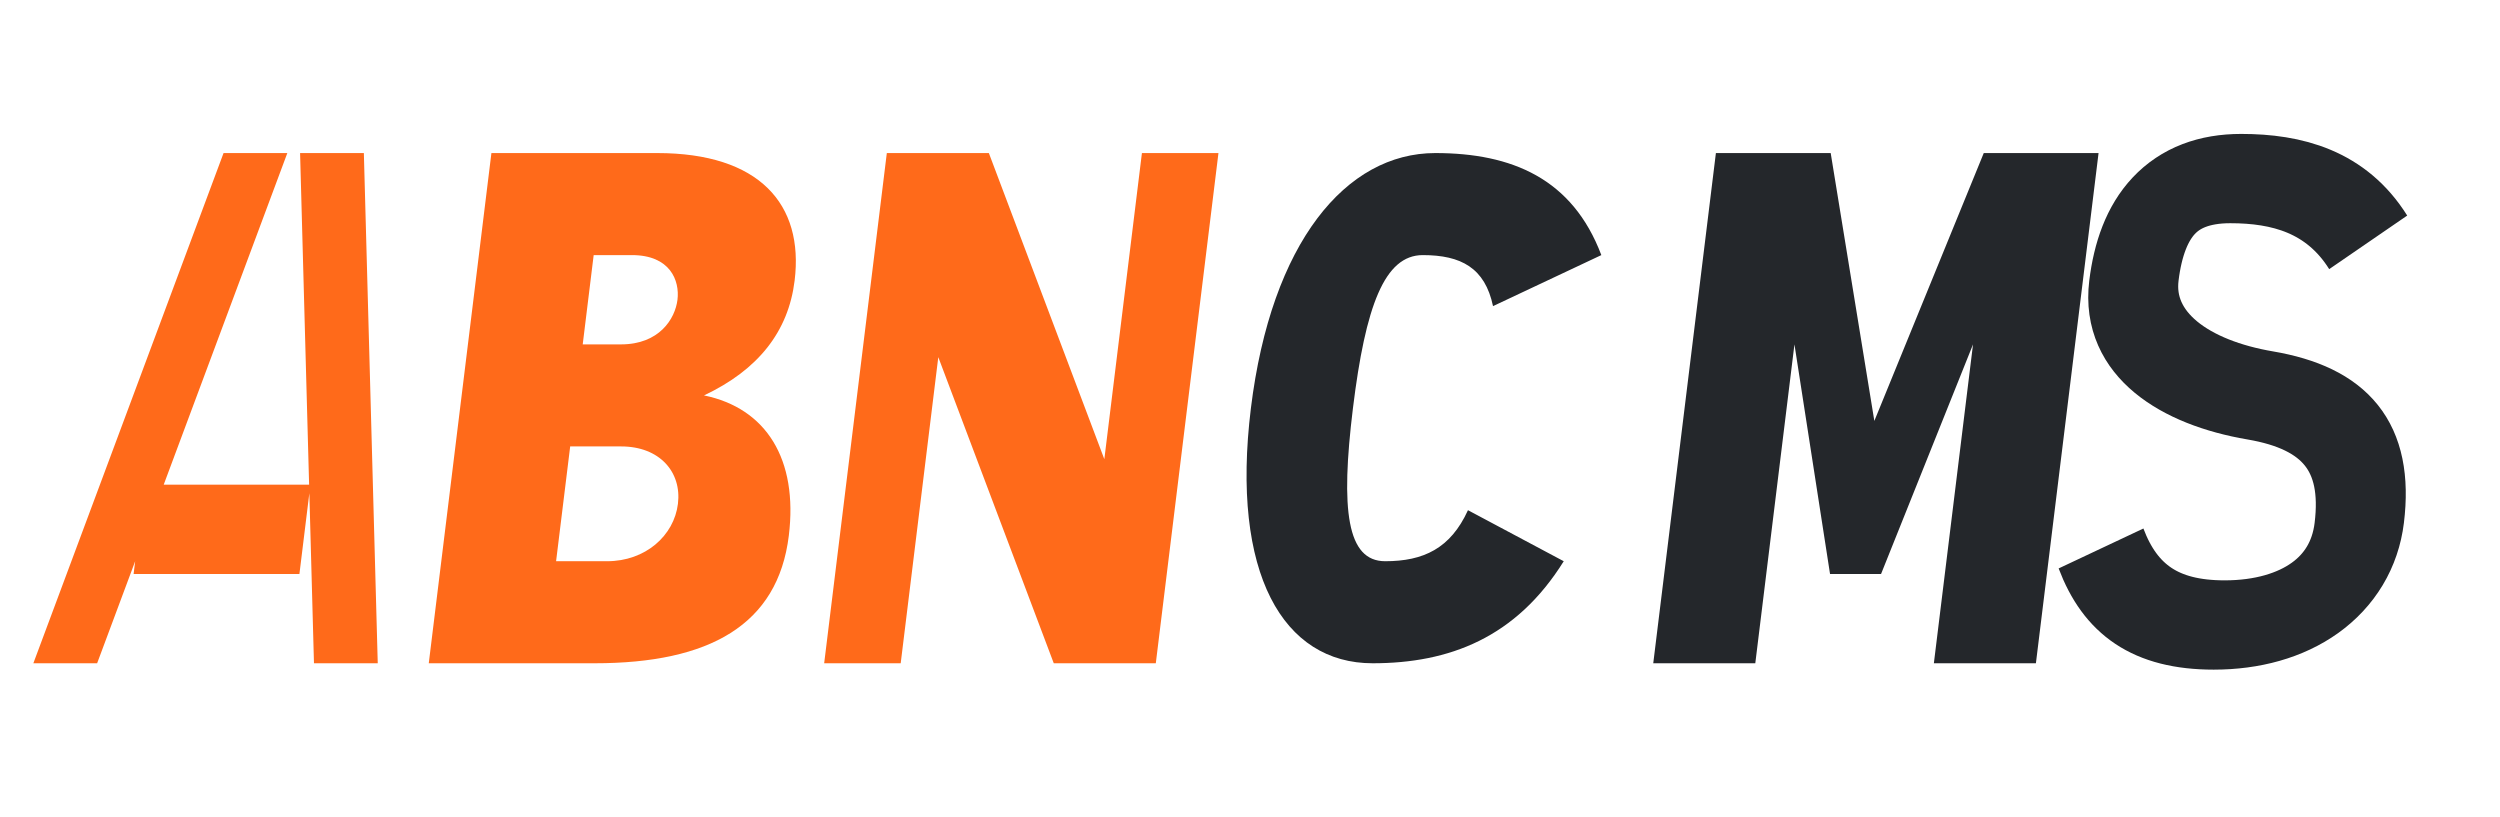
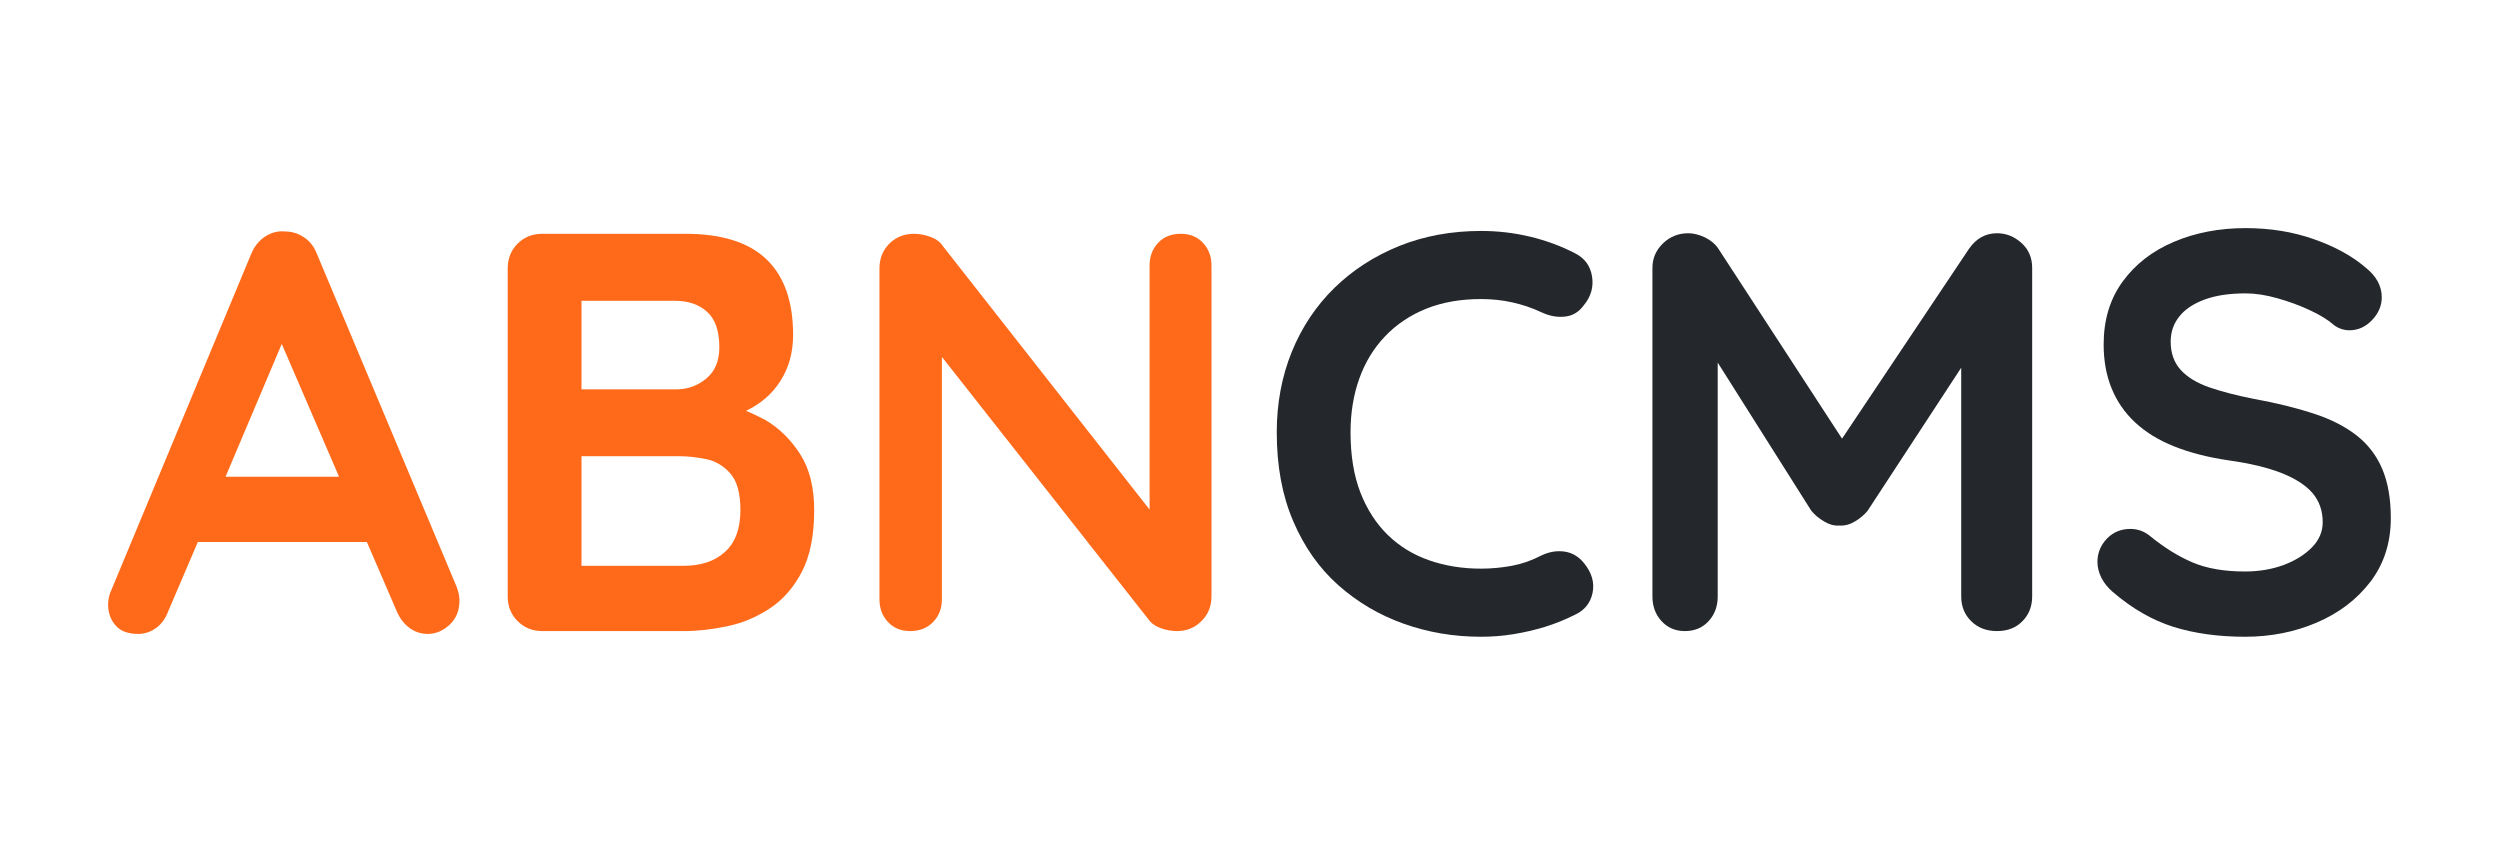
- <svg xmlns="http://www.w3.org/2000/svg" viewBox="0 0 196 64" role="img" aria-label="ABNCMS">
-   <g transform="translate(9,0) skewX(-7)">
-     <g fill="#ff6a1a">
-       <path d="M0 52 L10 12 H15 L5 52 Z M16 12 H21 L27 52 H22 Z M7 38 H20 V45 H7 Z" />
-       <path fill-rule="evenodd" d="M31 12 H44 C52 12 56 16 56 22 C56 26 54 29 50 31 C55 32 58 36 58 42 C58 49 53 52 44 52 H31 Z M40 20 V27 H43 C46 27 47 25 47 23.5 C47 22 46 20 43 20 Z M40 35 V44 H44 C47 44 49 42 49 39.5 C49 37 47 35 44 35 Z" />
-       <path d="M62 52 V12 H70 L82 36 V12 H88 V52 H80 L68 28 V52 Z" />
-     </g>
-     <g fill="#24272b" transform="translate(-10,0)">
-       <path fill-rule="evenodd" d="M129 20 C126 14 121 12 115 12 C108 12 103 19 103 32 C103 45 108 52 115 52 C121 52 126 50 129 44 L121 40 C120 43 118 44 115 44 C112 44 111 40 111 32 C111 24 112 20 115 20 C118 20 120 21 121 24 Z" />
-       <path d="M137 52 V12 H146 L152 33 L158 12 H167 V52 H159 V27 L154 45 H150 L145 27 V52 Z" />
-       <path d="M189 19 C186 15 182 14 178 14 C173 14 171 17 171 22 C171 27 176 30 182 31 C188 32 191 35 191 41 C191 46 187 49 181 49 C176 49 173 47 171 43" fill="none" stroke="#24272b" stroke-width="7" stroke-linecap="butt" stroke-linejoin="round" />
-     </g>
+ <svg xmlns="http://www.w3.org/2000/svg" viewBox="0 0 185 64" role="img" aria-label="ABNCMS">
+   <g transform="translate(7.58,46.70)">
+     <path d="M19.57-6.59L7.06-6.59L4.87-1.47Q4.58-0.67 3.97-0.23Q3.36 0.21 2.65 0.21Q1.51 0.21 0.97-0.42Q0.42-1.05 0.42-1.97Q0.42-2.35 0.55-2.77L11-27.89Q11.34-28.73 12.03-29.19Q12.73-29.65 13.52-29.57Q14.28-29.57 14.93-29.13Q15.58-28.69 15.88-27.89L26.21-3.28Q26.42-2.73 26.42-2.27Q26.42-1.13 25.68-0.46Q24.95 0.21 24.07 0.21Q23.31 0.21 22.70-0.25Q22.09-0.71 21.76-1.51L19.57-6.59M17.51-11.42L13.27-21.25L9.11-11.42" fill="#ff6a1a" />
+     <path d="M32.55-29.40L43.13-29.40Q47.17-29.40 49.14-27.51Q51.11-25.62 51.11-21.92Q51.11-19.95 50.15-18.48Q49.27-17.09 47.63-16.30Q48.34-16 49.06-15.62Q50.61-14.70 51.64-13.08Q52.67-11.47 52.67-8.95Q52.67-6.17 51.77-4.41Q50.86-2.65 49.39-1.68Q47.92-0.71 46.24-0.36Q44.56 0 43.01 0L32.55 0Q31.46 0 30.72-0.74Q29.99-1.47 29.99-2.56L29.99-26.84Q29.99-27.93 30.72-28.67Q31.46-29.40 32.55-29.40M42.71-12.94L35.45-12.94L35.45-4.83L43.01-4.83Q44.94-4.83 46.07-5.86Q47.21-6.89 47.21-8.95Q47.21-10.84 46.45-11.68Q45.70-12.52 44.65-12.73Q43.60-12.94 42.71-12.94M42.38-24.44L35.45-24.44L35.45-17.89L42.50-17.89Q43.72-17.89 44.69-18.69Q45.65-19.49 45.65-21Q45.65-22.81 44.75-23.62Q43.85-24.44 42.38-24.44" fill="#ff6a1a" />
+     <path d="M79.80-29.40Q80.81-29.40 81.44-28.73Q82.07-28.06 82.07-27.05L82.07-2.56Q82.07-1.47 81.33-0.74Q80.60 0 79.51 0Q78.96 0 78.39-0.19Q77.83-0.38 77.53-0.71L62.12-20.29L62.12-2.35Q62.12-1.34 61.47-0.67Q60.82 0 59.77 0Q58.76 0 58.13-0.67Q57.50-1.34 57.50-2.35L57.50-26.84Q57.50-27.93 58.23-28.67Q58.97-29.40 60.06-29.40Q60.65-29.40 61.28-29.17Q61.91-28.94 62.20-28.48L77.49-8.99L77.49-27.05Q77.49-28.06 78.12-28.73Q78.75-29.40 79.80-29.40" fill="#ff6a1a" />
+     <path d="M108.95-27.97Q110.04-27.43 110.23-26.25Q110.42-25.07 109.62-24.11Q109.07-23.35 108.21-23.27Q107.35-23.18 106.47-23.60Q105.46-24.07 104.35-24.32Q103.24-24.57 102.02-24.57Q99.75-24.57 97.97-23.86Q96.18-23.14 94.92-21.82Q93.66-20.50 93.01-18.69Q92.36-16.88 92.36-14.70Q92.36-12.14 93.09-10.25Q93.83-8.36 95.13-7.10Q96.43-5.84 98.20-5.23Q99.96-4.62 102.02-4.62Q103.15-4.62 104.29-4.83Q105.42-5.04 106.47-5.59Q107.35-6.01 108.21-5.88Q109.07-5.75 109.66-5Q110.50-3.95 110.27-2.83Q110.04-1.72 108.99-1.22Q107.90-0.67 106.74-0.31Q105.59 0.04 104.41 0.23Q103.24 0.42 102.02 0.42Q98.99 0.42 96.28-0.55Q93.58-1.51 91.45-3.40Q89.33-5.29 88.12-8.13Q86.90-10.96 86.90-14.70Q86.90-17.93 88.01-20.66Q89.12-23.39 91.16-25.39Q93.20-27.38 95.97-28.50Q98.74-29.61 102.02-29.61Q103.87-29.61 105.63-29.19Q107.39-28.77 108.95-27.97" fill="#24272b" />
+     <path d="M117.35-29.44Q117.94-29.44 118.59-29.13Q119.24-28.81 119.57-28.31L128.73-14.24L138.14-28.31Q138.94-29.44 140.20-29.44Q141.20-29.44 142-28.73Q142.80-28.01 142.80-26.88L142.80-2.56Q142.80-1.47 142.09-0.74Q141.37 0 140.20 0Q139.02 0 138.28-0.74Q137.55-1.47 137.55-2.56L137.55-19.49L130.62-8.90Q130.24-8.44 129.68-8.11Q129.11-7.77 128.52-7.81Q127.97-7.77 127.41-8.11Q126.84-8.44 126.46-8.90L119.53-19.87L119.53-2.56Q119.53-1.47 118.86-0.74Q118.19 0 117.10 0Q116.05 0 115.37-0.74Q114.70-1.47 114.70-2.56L114.70-26.88Q114.70-27.93 115.48-28.69Q116.26-29.44 117.35-29.44" fill="#24272b" />
+     <path d="M158.55 0.42Q155.61 0.42 153.26-0.31Q150.91-1.05 148.76-2.90Q148.22-3.36 147.92-3.95Q147.63-4.54 147.63-5.12Q147.63-6.09 148.32-6.83Q149.02-7.56 150.07-7.56Q150.86-7.56 151.49-7.06Q153.09-5.75 154.67-5.08Q156.24-4.41 158.55-4.41Q160.10-4.41 161.41-4.89Q162.71-5.38 163.51-6.20Q164.30-7.01 164.30-8.06Q164.30-9.32 163.55-10.21Q162.79-11.09 161.24-11.70Q159.68-12.31 157.29-12.64Q155.02-12.98 153.30-13.67Q151.58-14.36 150.42-15.44Q149.27-16.51 148.68-17.96Q148.09-19.40 148.09-21.21Q148.09-23.94 149.50-25.87Q150.91-27.80 153.30-28.81Q155.69-29.82 158.59-29.82Q161.32-29.82 163.65-29Q165.98-28.18 167.45-26.92Q168.67-25.96 168.67-24.70Q168.67-23.77 167.96-23.02Q167.24-22.26 166.28-22.26Q165.65-22.26 165.14-22.64Q164.47-23.23 163.34-23.75Q162.20-24.28 160.94-24.63Q159.68-24.99 158.59-24.99Q156.79-24.99 155.55-24.53Q154.31-24.07 153.68-23.27Q153.05-22.47 153.05-21.42Q153.05-20.16 153.78-19.34Q154.52-18.52 155.90-18.04Q157.29-17.56 159.22-17.18Q161.74-16.72 163.65-16.09Q165.56-15.46 166.82-14.47Q168.08-13.48 168.71-11.99Q169.34-10.50 169.34-8.36Q169.34-5.63 167.83-3.65Q166.32-1.68 163.86-0.63Q161.41 0.42 158.55 0.42" fill="#24272b" />
  </g>
</svg>
